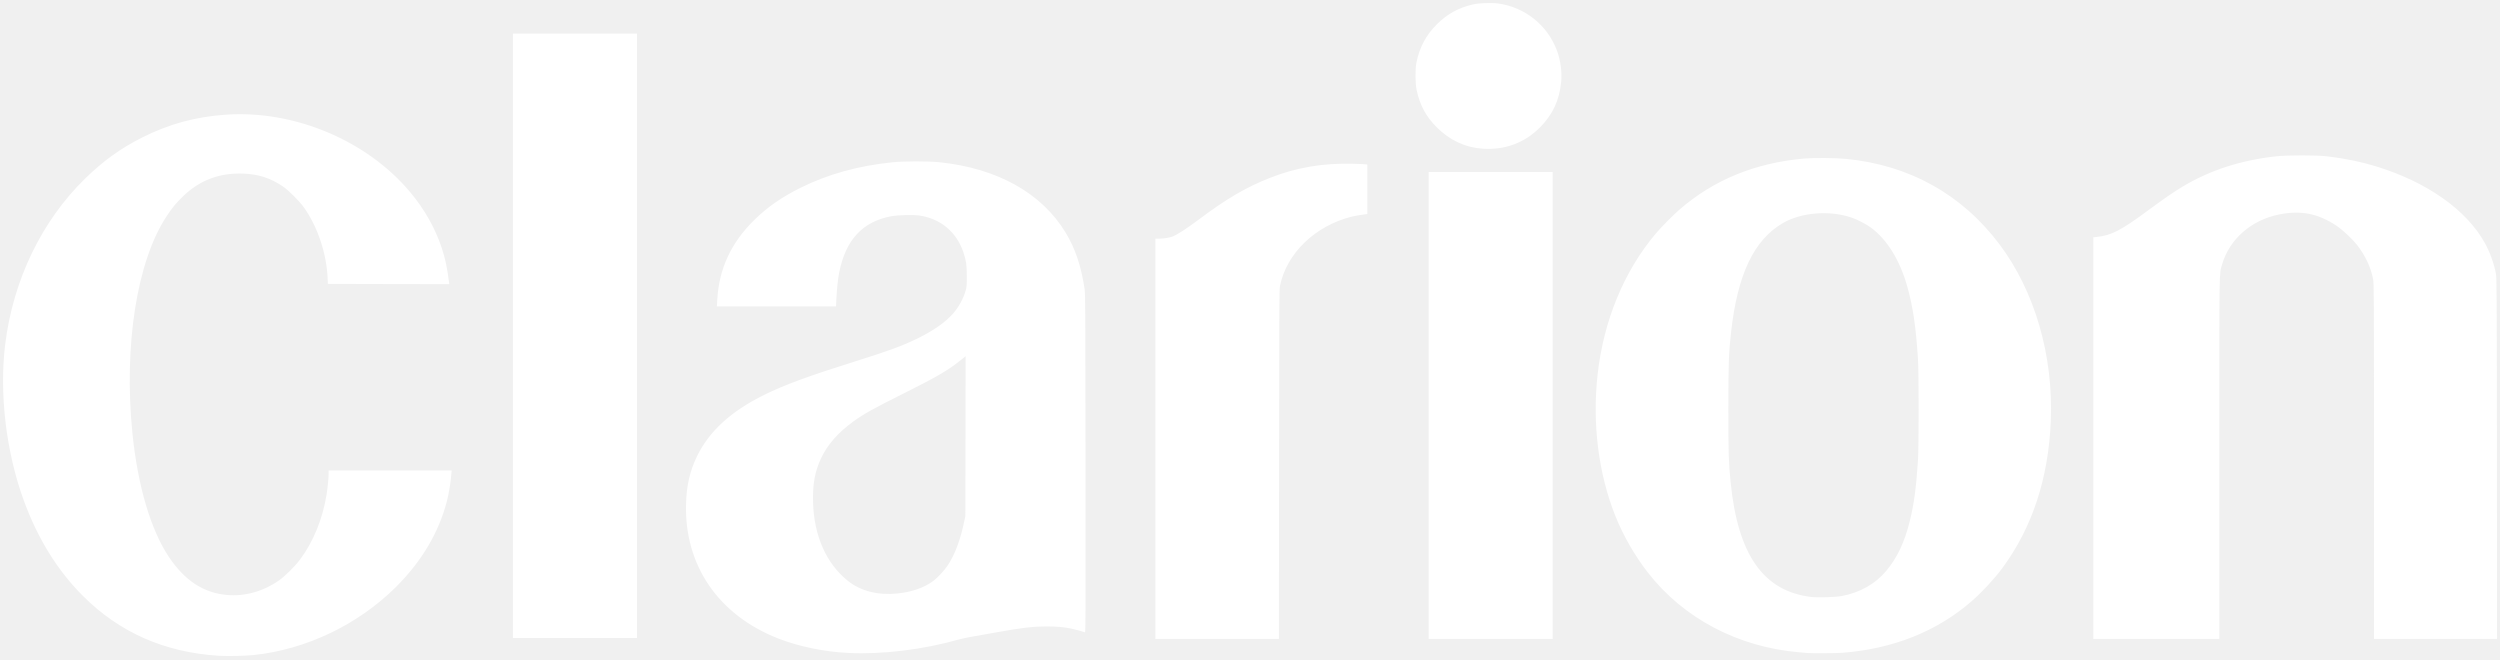
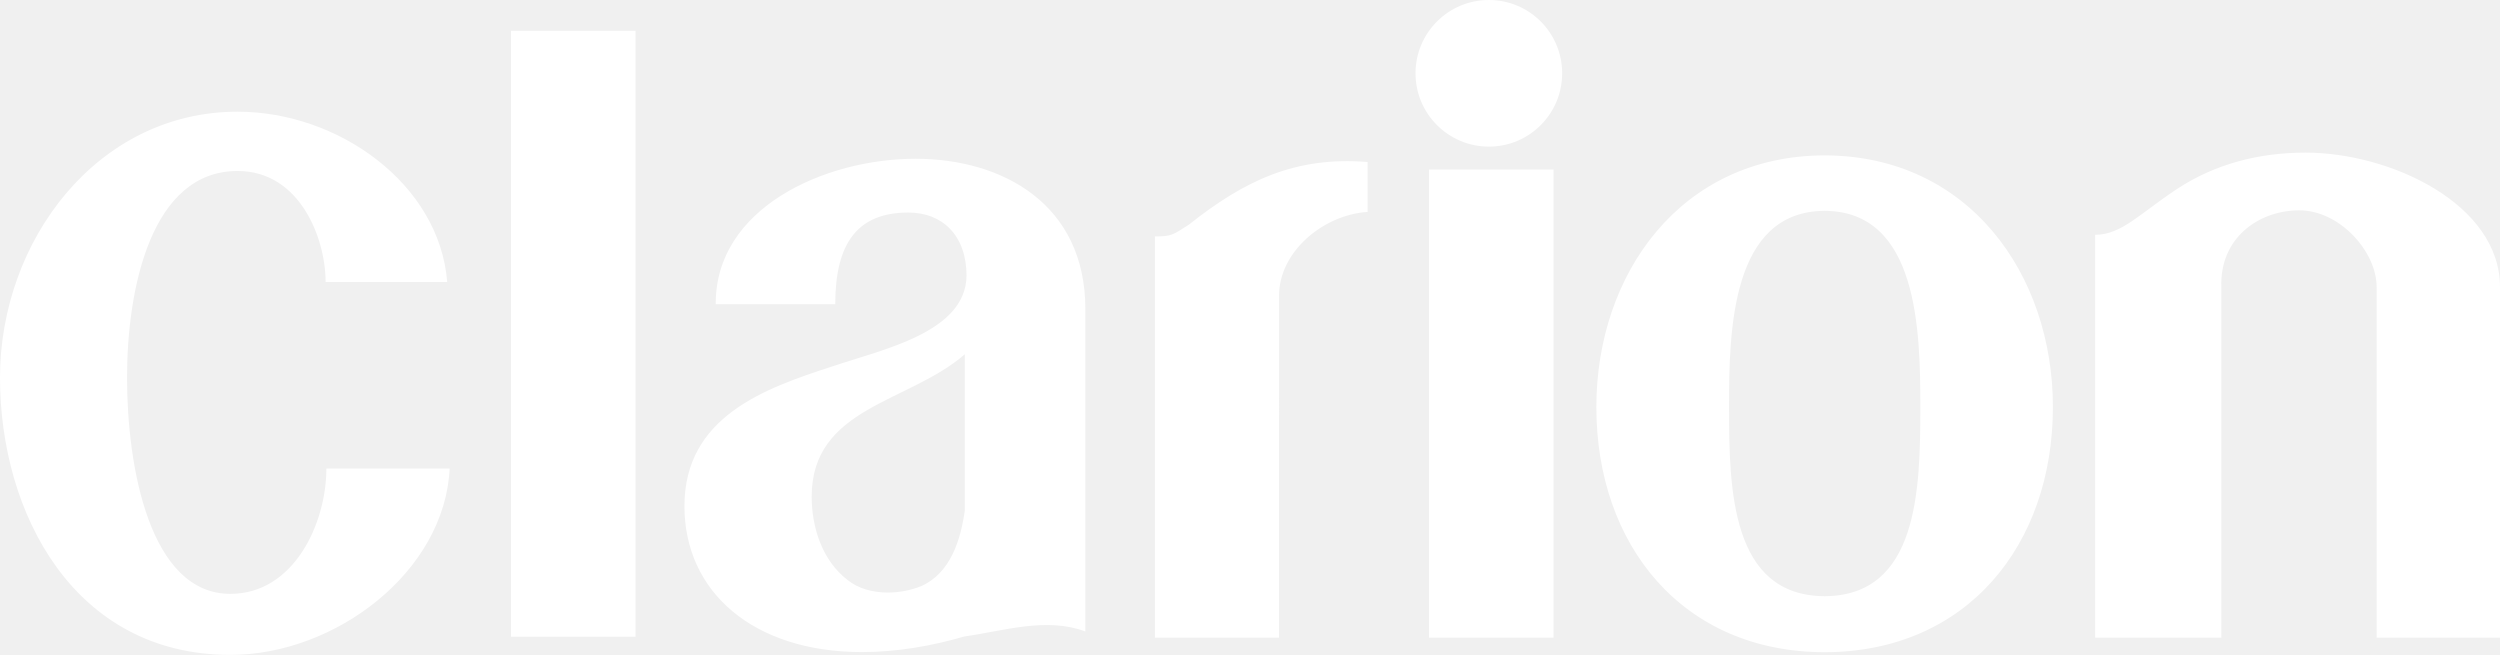
- <svg xmlns="http://www.w3.org/2000/svg" viewBox="0 0 5059 1334" role="img" aria-label="Clarion">
-   <path d="M442.6 1327.0C332.9 1320.1 241.6 1279.8 167.5 1205.6C116.0 1154.0 76.4 1090.0 48.1 1012.7C12.3 914.7 -1.8 795.9 10.6 696.0C26.7 566.7 84.3 447.2 172.1 361.5C208.8 325.7 243.8 300.4 287.0 278.6C341.4 251.0 395.8 236.2 457.8 232.0C596.1 222.7 742.7 284.5 830.0 388.8C859.0 423.3 880.7 461.8 894.0 502.0C901.1 523.6 904.7 540.7 908.6 570.8L909.1 575.0L786.3 574.8L663.5 574.5L662.9 561.5C660.4 511.6 642.6 458.8 615.2 420.0C606.2 407.3 584.1 385.1 572.5 377.3C547.1 360.2 523.1 352.4 491.9 351.3C443.9 349.6 404.5 364.5 370.3 397.3C356.5 410.6 348.7 420.1 337.2 437.5C277.0 528.4 250.1 699.6 268.0 877.0C278.8 983.3 304.9 1071.7 341.6 1126.8C373.8 1174.9 411.8 1199.8 459.4 1204.0C495.8 1207.2 533.4 1196.6 565.0 1174.2C577.2 1165.6 597.5 1145.4 607.4 1132.0C634.3 1095.8 653.1 1049.5 660.9 1000.4C663.2 985.7 665.0 967.4 665.0 958.2L665.0 952.0L789.6 952.0L914.1 952.0L913.6 956.2C913.3 958.6 912.8 963.9 912.5 968.0C911.6 978.6 907.6 1001.7 904.5 1013.5C888.0 1077.6 853.3 1136.0 801.1 1188.0C724.5 1264.1 619.6 1314.3 513.8 1325.5C495.6 1327.4 460.7 1328.1 442.6 1327.0ZM1716.5 1321.3C1667.9 1319.0 1616.0 1308.2 1574.5 1291.9C1453.5 1244.5 1384.5 1143.4 1388.3 1019.0C1389.4 982.1 1395.9 953.9 1409.9 924.5C1434.4 873.2 1478.5 832.7 1546.3 799.1C1587.4 778.8 1636.7 760.7 1731.5 731.0C1800.7 709.3 1826.4 699.8 1858.5 684.0C1888.4 669.3 1912.4 652.5 1927.4 635.9C1939.5 622.5 1949.6 604.4 1954.1 588.0C1956.3 580.3 1956.5 577.6 1956.4 558.5C1956.4 535.9 1955.1 527.0 1949.5 510.5C1935.6 469.1 1902.7 441.9 1859.4 436.0C1847.6 434.4 1816.7 435.2 1804.5 437.4C1745.6 448.2 1711.4 484.9 1698.1 551.8C1695.7 563.9 1693.4 585.8 1692.4 605.8L1691.8 620.0L1571.2 620.0L1450.7 620.0L1451.4 607.4C1454.8 544.0 1479.4 491.0 1527.1 444.4C1553.4 418.7 1581.9 399.0 1619.8 380.1C1674.9 352.6 1736.8 335.4 1806.0 328.4C1829.1 326.0 1878.6 326.0 1901.0 328.3C2017.9 340.4 2107.5 390.3 2156.3 470.5C2175.7 502.4 2187.7 537.9 2194.7 584.0C2196.3 594.7 2196.4 617.9 2196.7 937.9C2197.0 1242.6 2196.9 1280.2 2195.5 1279.6C2190.4 1277.7 2176.1 1273.8 2168.0 1272.1C2152.0 1268.8 2139.3 1267.7 2119.0 1267.7C2089.9 1267.7 2067.0 1270.4 2016.5 1279.6C2000.0 1282.6 1978.7 1286.4 1969.0 1288.0C1959.4 1289.6 1946.5 1292.3 1940.5 1294.0C1868.1 1314.6 1785.3 1324.7 1716.5 1321.3ZM3657.0 1321.4C3655.1 1321.2 3647.9 1320.5 3641.0 1320.0C3517.3 1309.5 3406.8 1251.4 3334.7 1158.7C3308.3 1124.8 3284.9 1084.2 3269.1 1044.7C3234.6 958.9 3221.8 856.9 3233.0 757.0C3245.2 648.9 3286.2 549.3 3349.9 473.5C3360.5 460.8 3385.5 435.5 3398.5 424.2C3468.0 364.0 3550.9 329.9 3650.0 320.9C3669.5 319.1 3714.8 319.4 3735.5 321.5C3863.9 334.0 3970.6 393.5 4046.6 495.0C4117.8 590.0 4155.4 719.7 4150.0 851.9C4145.2 968.2 4112.5 1067.5 4052.0 1149.5C4036.0 1171.2 4010.3 1198.9 3989.1 1217.2C3918.9 1278.0 3830.6 1313.1 3728.1 1321.0C3715.9 1321.9 3665.7 1322.2 3657.0 1321.4ZM2338.0 888.0L2338.0 483.0L2344.8 483.0C2354.4 482.9 2364.9 481.4 2371.7 479.0C2381.2 475.7 2400.0 463.6 2425.5 444.5C2481.0 402.8 2521.2 379.2 2568.4 360.5C2623.0 338.9 2676.3 329.8 2738.0 331.4C2751.5 331.7 2763.5 332.3 2764.8 332.6L2767.0 333.2L2767.0 383.1L2767.0 433.0L2764.8 433.4C2763.5 433.7 2758.4 434.4 2753.5 435.0C2748.6 435.6 2740.2 437.2 2734.9 438.5C2661.3 457.1 2603.8 512.5 2590.3 578.0C2588.7 586.0 2588.6 607.9 2588.3 939.8L2588.0 1293.0L2463.0 1293.0L2338.0 1293.0L2338.0 888.0ZM2891.0 820.5L2891.0 348.0L3016.5 348.0L3142.0 348.0L3142.0 820.5L3142.0 1293.0L3016.5 1293.0L2891.0 1293.0L2891.0 820.5ZM4236.0 886.6L4236.0 480.2L4242.8 479.5C4272.7 476.4 4292.0 466.4 4348.3 424.7C4378.4 402.5 4398.2 388.8 4415.8 378.2C4471.5 344.6 4534.3 324.2 4606.0 316.3C4629.3 313.8 4688.2 313.8 4709.0 316.3C4745.9 320.8 4777.8 327.3 4808.0 336.6C4911.5 368.4 4991.1 424.6 5028.5 492.0C5038.5 510.2 5046.6 532.5 5050.6 553.0C5052.4 562.1 5052.5 576.6 5052.8 927.8L5053.0 1293.0L4928.5 1293.0L4804.0 1293.0L4804.0 933.5C4804.0 584.2 4803.9 573.8 4802.1 564.2C4797.5 540.6 4786.4 517.1 4769.6 495.5C4760.0 483.4 4740.7 465.2 4728.4 457.0C4690.8 431.9 4656.1 425.1 4611.5 434.1C4555.5 445.4 4511.3 484.3 4496.7 535.0C4490.6 556.2 4491.0 527.2 4491.0 927.8L4491.0 1293.0L4363.5 1293.0L4236.0 1293.0L4236.0 886.6ZM1038.0 679.5L1038.0 68.0L1163.5 68.0L1289.0 68.0L1289.0 679.5L1289.0 1291.0L1163.5 1291.0L1038.0 1291.0L1038.0 679.5ZM3727.0 1206.1C3763.8 1199.2 3794.8 1181.7 3817.0 1155.2C3839.0 1129.0 3853.9 1097.6 3864.4 1055.5C3873.1 1020.8 3877.6 987.3 3881.2 931.5C3883.0 903.9 3883.0 754.2 3881.2 726.5C3876.9 659.3 3870.8 619.1 3858.9 577.5C3844.1 526.1 3818.8 485.2 3787.1 461.4C3776.9 453.8 3758.8 444.3 3746.5 440.2C3701.9 425.1 3644.9 429.8 3607.5 451.6C3549.1 485.8 3516.1 555.3 3503.1 671.5C3498.2 714.8 3497.6 733.0 3497.5 827.0C3497.5 918.9 3498.0 935.2 3502.1 976.0C3516.8 1122.9 3568.3 1196.2 3665.0 1208.0C3678.4 1209.6 3714.0 1208.5 3727.0 1206.1ZM1816.1 1201.0C1845.1 1198.0 1870.0 1189.3 1888.2 1175.9C1897.5 1169.0 1910.7 1154.8 1918.0 1143.8C1931.3 1123.9 1942.4 1095.2 1949.7 1062.0L1953.5 1044.5L1953.8 882.7L1954.0 720.9L1944.8 728.3C1917.1 750.3 1897.2 761.9 1827.0 797.0C1767.8 826.6 1748.3 837.4 1727.5 852.4C1696.2 874.9 1674.0 900.2 1661.1 928.2C1648.9 954.6 1644.3 980.1 1645.3 1016.5C1647.1 1084.4 1672.4 1141.2 1716.3 1175.8C1742.2 1196.3 1776.7 1204.9 1816.1 1201.0ZM3000.5 300.9C2965.3 298.6 2933.5 283.8 2907.4 257.6C2885.6 235.7 2873.4 213.2 2866.8 182.6C2863.8 169.0 2863.6 140.1 2866.3 126.5C2872.6 95.7 2885.6 71.3 2907.4 49.4C2928.7 28.2 2951.3 15.7 2980.9 8.9C2992.3 6.2 3018.6 5.3 3031.3 7.0C3085.4 14.3 3131.1 50.6 3150.3 101.5C3157.9 121.6 3161.2 145.5 3159.1 166.3C3155.6 203.0 3141.9 232.2 3116.0 258.1C3085.0 289.2 3045.3 303.9 3000.5 300.9Z" fill="#FFFFFF" />
+ <svg xmlns="http://www.w3.org/2000/svg" viewBox="0 0 1261.80 330.54" role="img" aria-label="Clarion">
+   <path fill="#FFFFFF" d="M1199.54 321.83L1199.54 144.92C1199.54 126.87 1180.77 106.16 1160.55 106.16C1139.82 106.16 1120.17 120.27 1121.16 145.12L1121.16 321.83L1057.47 321.83L1057.47 118.51C1070.75 118.51 1080.05 107.77 1098.52 95.56C1118.23 82.53 1140.51 77.03 1163.62 77.03C1206.55 77.03 1261.80 102.95 1261.80 144.92L1261.80 321.83L1199.54 321.83Z M721.24 85.55L784.09 85.55L784.09 321.84L721.24 321.84Z M690.27 106.96C668.07 108.38 645.56 126.87 645.56 149.24L645.54 321.84L582.92 321.84L582.92 119.33C591.42 119.33 592.04 118.51 600.14 113.32C627.90 91.31 653.63 78.80 690.27 81.77L690.27 106.96Z M257.91 15.53L320.78 15.53L320.78 321.38L257.91 321.38Z M116.26 330.54C37.27 330.54 0.00 258.90 0.00 190.62C0.00 121.52 49.06 56.37 119.91 56.37C170.84 56.37 221.79 92.83 225.71 142.33L164.34 142.33C164.34 120.24 151.36 86.30 119.91 86.30C76.21 86.30 64.12 145.75 64.12 190.62C64.12 235.85 75.63 299.73 116.26 299.73C148.41 299.73 164.73 264.06 164.73 236.47L226.94 236.47C224.55 288.42 169.43 330.54 116.26 330.54Z M751.48 0.00C771.93 0.00 788.45 16.54 788.45 37.00C788.45 57.43 771.93 74.00 751.48 74.00C731.03 74.00 714.44 57.43 714.44 37.00C714.44 16.54 731.03 0.00 751.48 0.00Z M1036.14 205.44C1036.14 138.51 993.75 78.57 920.94 78.42C848.08 78.57 805.71 138.51 805.71 205.44C805.71 275.03 849.08 329.06 920.94 329.19C992.76 329.06 1036.14 275.03 1036.14 205.44ZM920.94 300.91C921.04 300.91 921.13 300.94 921.24 300.94L920.63 300.94C920.75 300.94 920.83 300.91 920.94 300.91C873.80 300.66 872.67 247.42 872.67 205.44C872.67 166.62 873.80 106.67 920.94 106.41C920.83 106.41 920.75 106.37 920.63 106.37L921.24 106.37C921.13 106.37 921.04 106.41 920.94 106.41C968.06 106.67 969.23 166.62 969.23 205.44C969.23 247.42 968.06 300.66 920.94 300.91Z M462.09 80.13C416.13 80.13 360.90 105.09 361.25 153.52L421.57 153.52C421.57 122.72 432.81 107.27 458.50 107.27C475.59 107.27 487.83 118.77 487.83 139.23C487.40 167.95 445.14 176.40 419.65 185.08C386.17 195.96 345.45 210.23 345.45 255.46C345.45 298.75 380.21 329.12 435.09 329.12C452.62 329.12 470.40 326.02 486.70 321.25C506.38 318.50 528.13 311.31 547.80 318.72L547.80 155.98C547.80 103.03 506.00 80.13 462.09 80.13ZM486.95 257.73C484.84 272.57 479.73 289.28 464.92 295.84C459.89 297.88 453.98 299.07 448.13 299.07C440.64 299.07 433.21 297.16 427.68 292.65C414.87 282.75 409.67 265.97 409.67 250.70C409.67 205.30 458.91 203.35 486.95 178.80L486.95 257.73Z" />
</svg>
